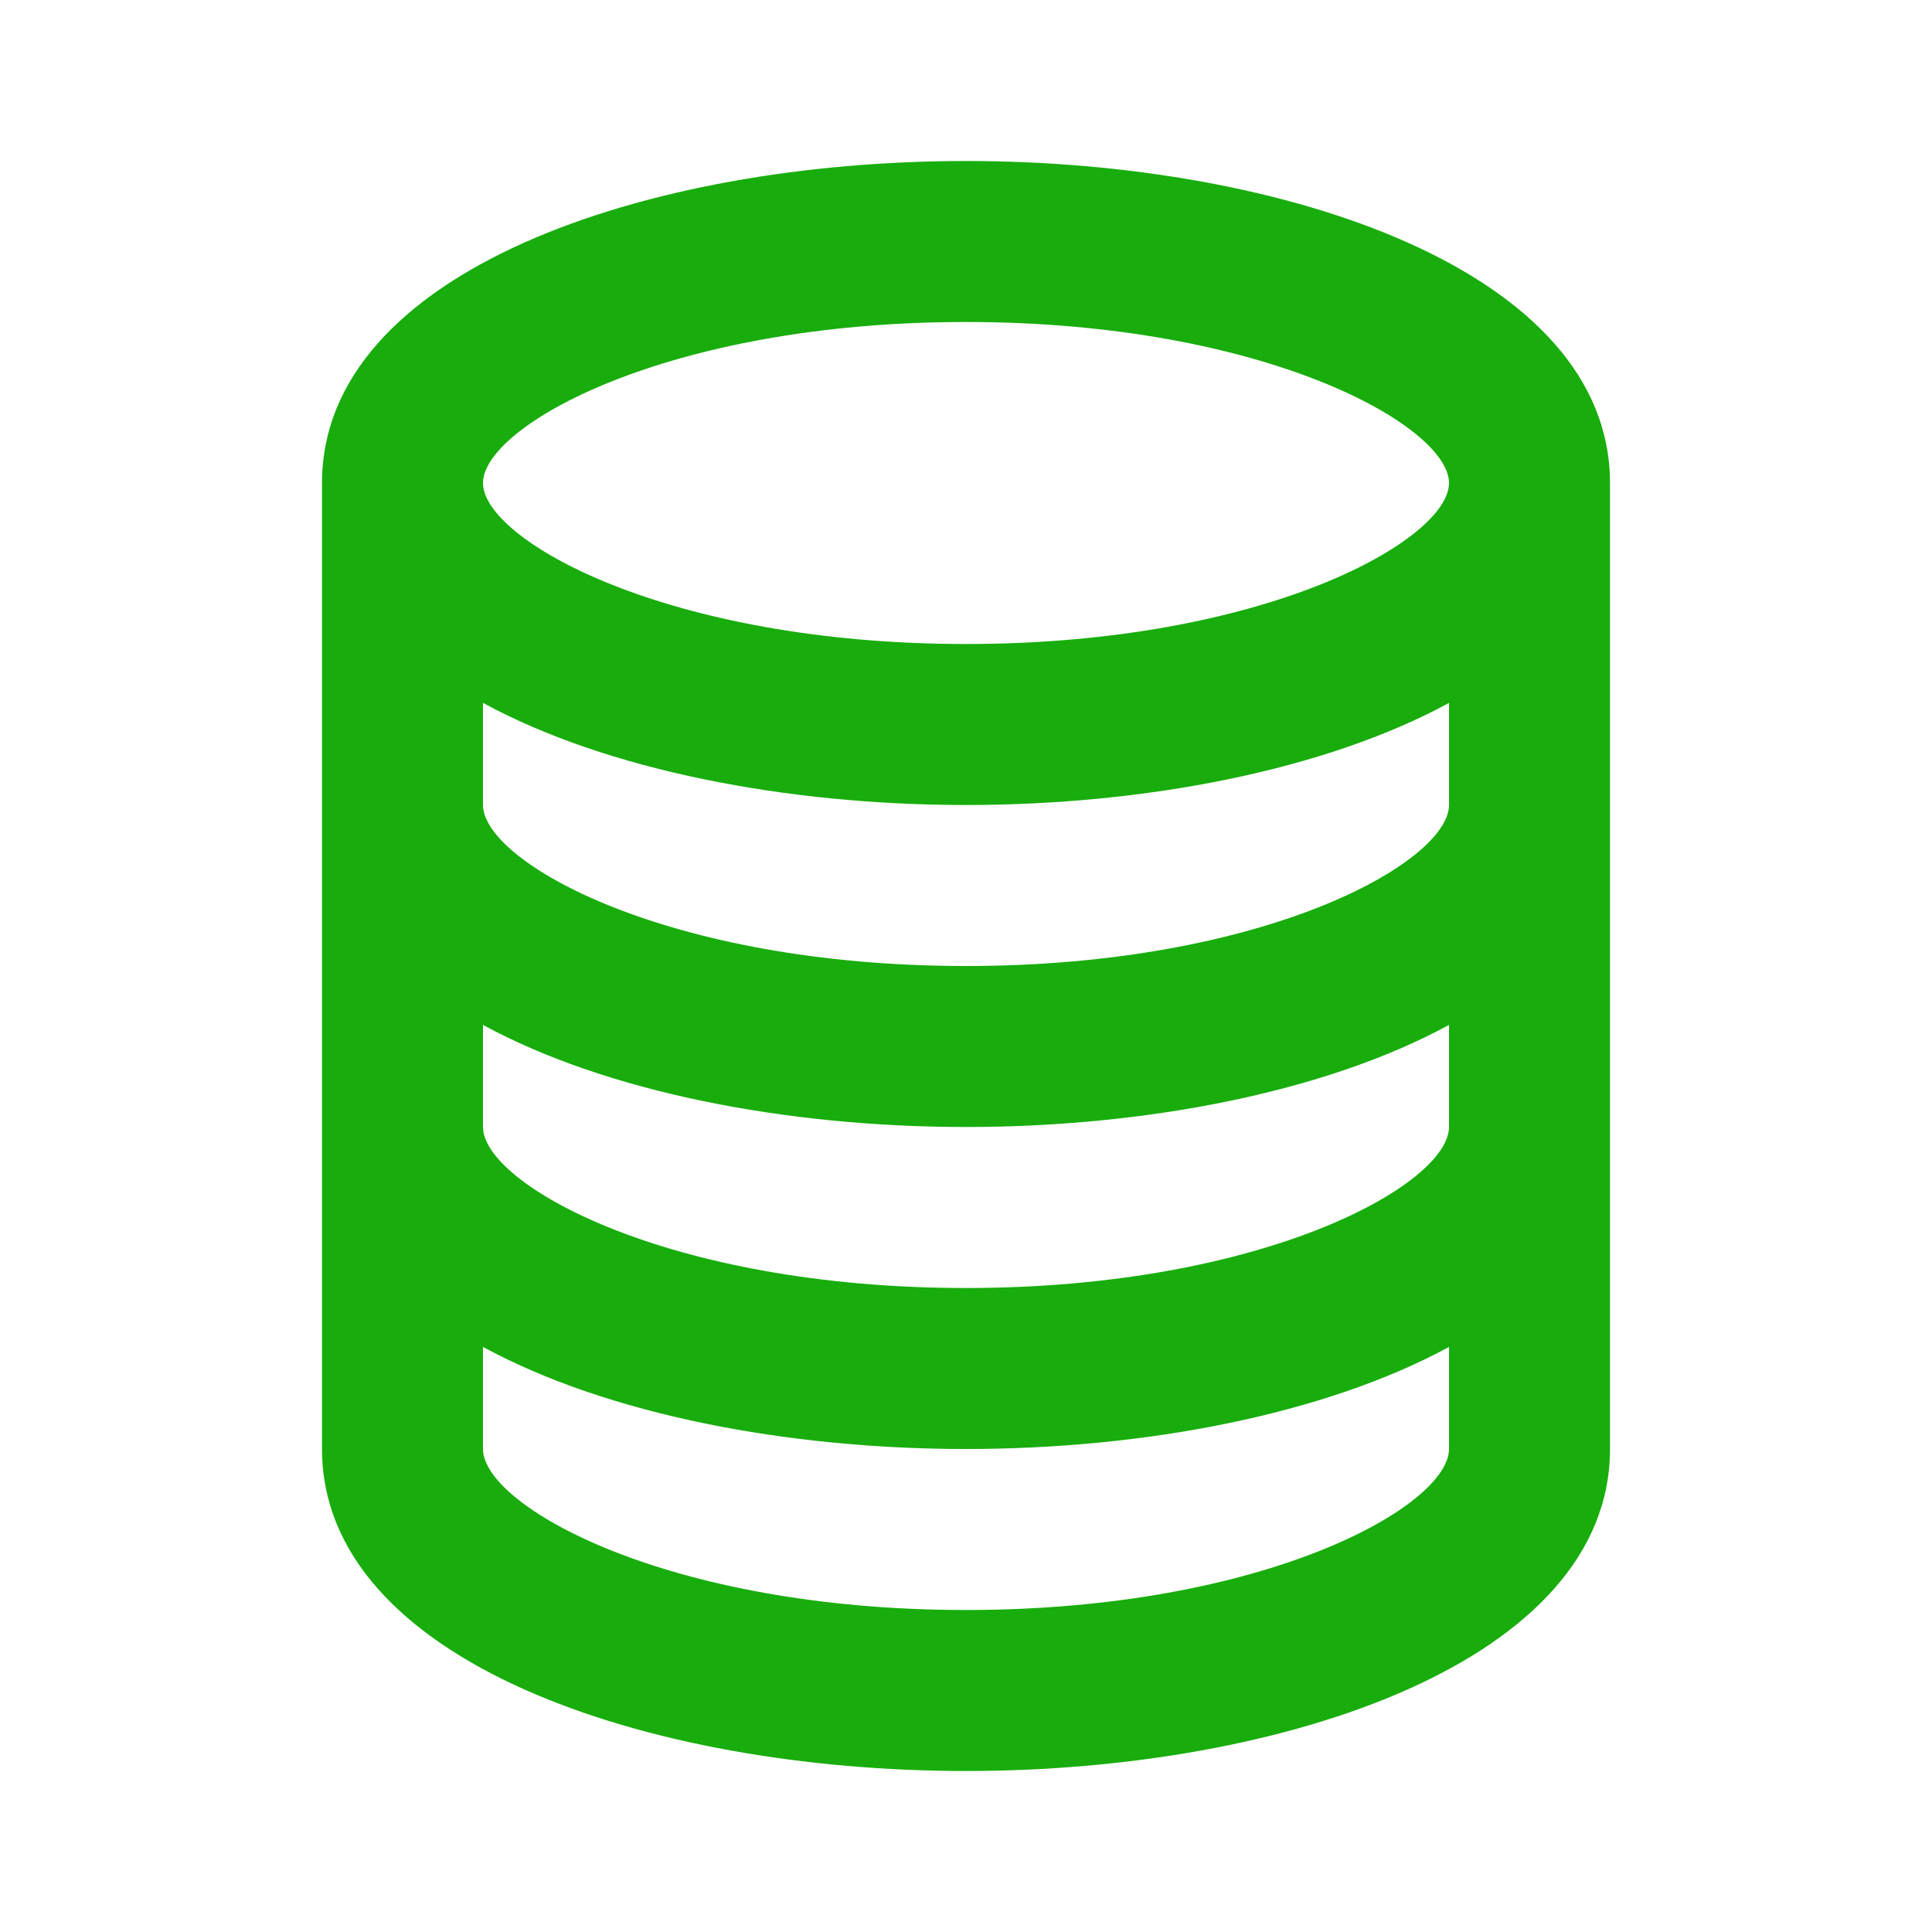
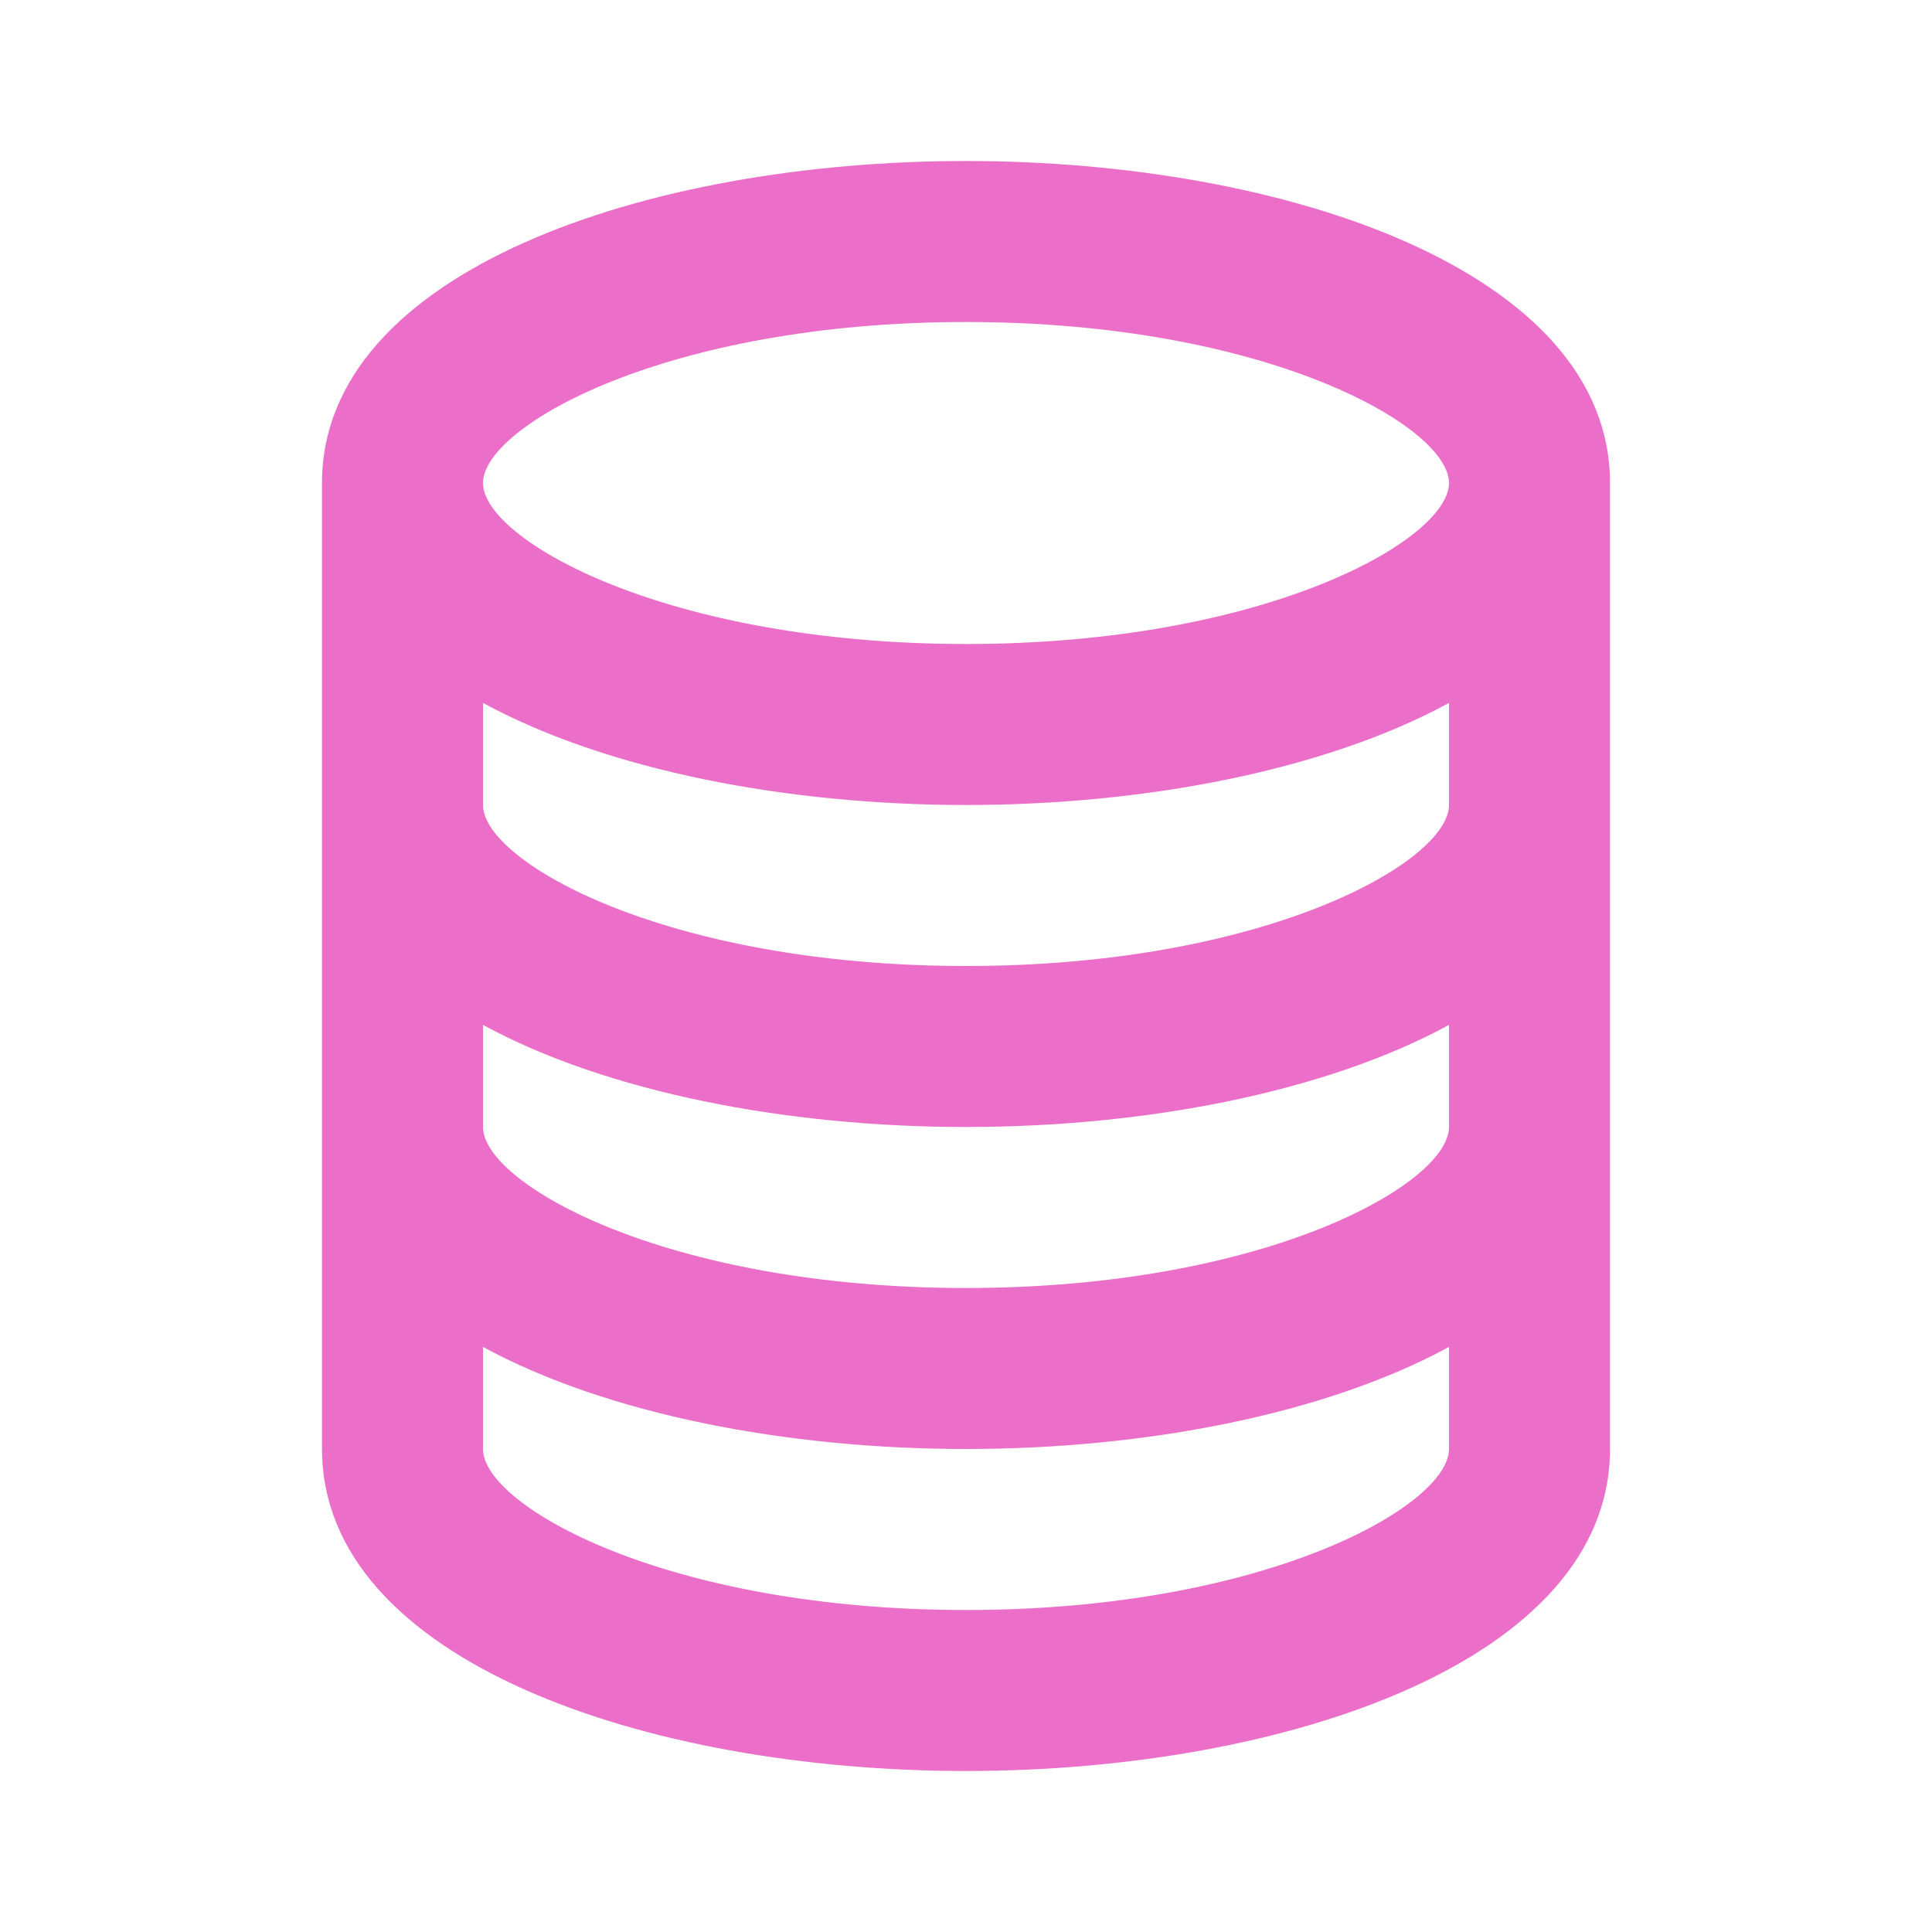
- <svg xmlns="http://www.w3.org/2000/svg" width="24" height="24" viewBox="0 0 24 24" style="fill: rgba(24, 173, 12, 1);transform: ;msFilter:;">
+ <svg xmlns="http://www.w3.org/2000/svg" width="24" height="24" viewBox="0 0 24 24" style="fill: #eb6fc8;transform: ;msFilter:;">
  <path d="M12 22c3.976 0 8-1.374 8-4V6c0-2.626-4.024-4-8-4S4 3.374 4 6v12c0 2.626 4.024 4 8 4zm0-2c-3.722 0-6-1.295-6-2v-1.268C7.541 17.57 9.777 18 12 18s4.459-.43 6-1.268V18c0 .705-2.278 2-6 2zm0-16c3.722 0 6 1.295 6 2s-2.278 2-6 2-6-1.295-6-2 2.278-2 6-2zM6 8.732C7.541 9.57 9.777 10 12 10s4.459-.43 6-1.268V10c0 .705-2.278 2-6 2s-6-1.295-6-2V8.732zm0 4C7.541 13.57 9.777 14 12 14s4.459-.43 6-1.268V14c0 .705-2.278 2-6 2s-6-1.295-6-2v-1.268z" />
</svg>
